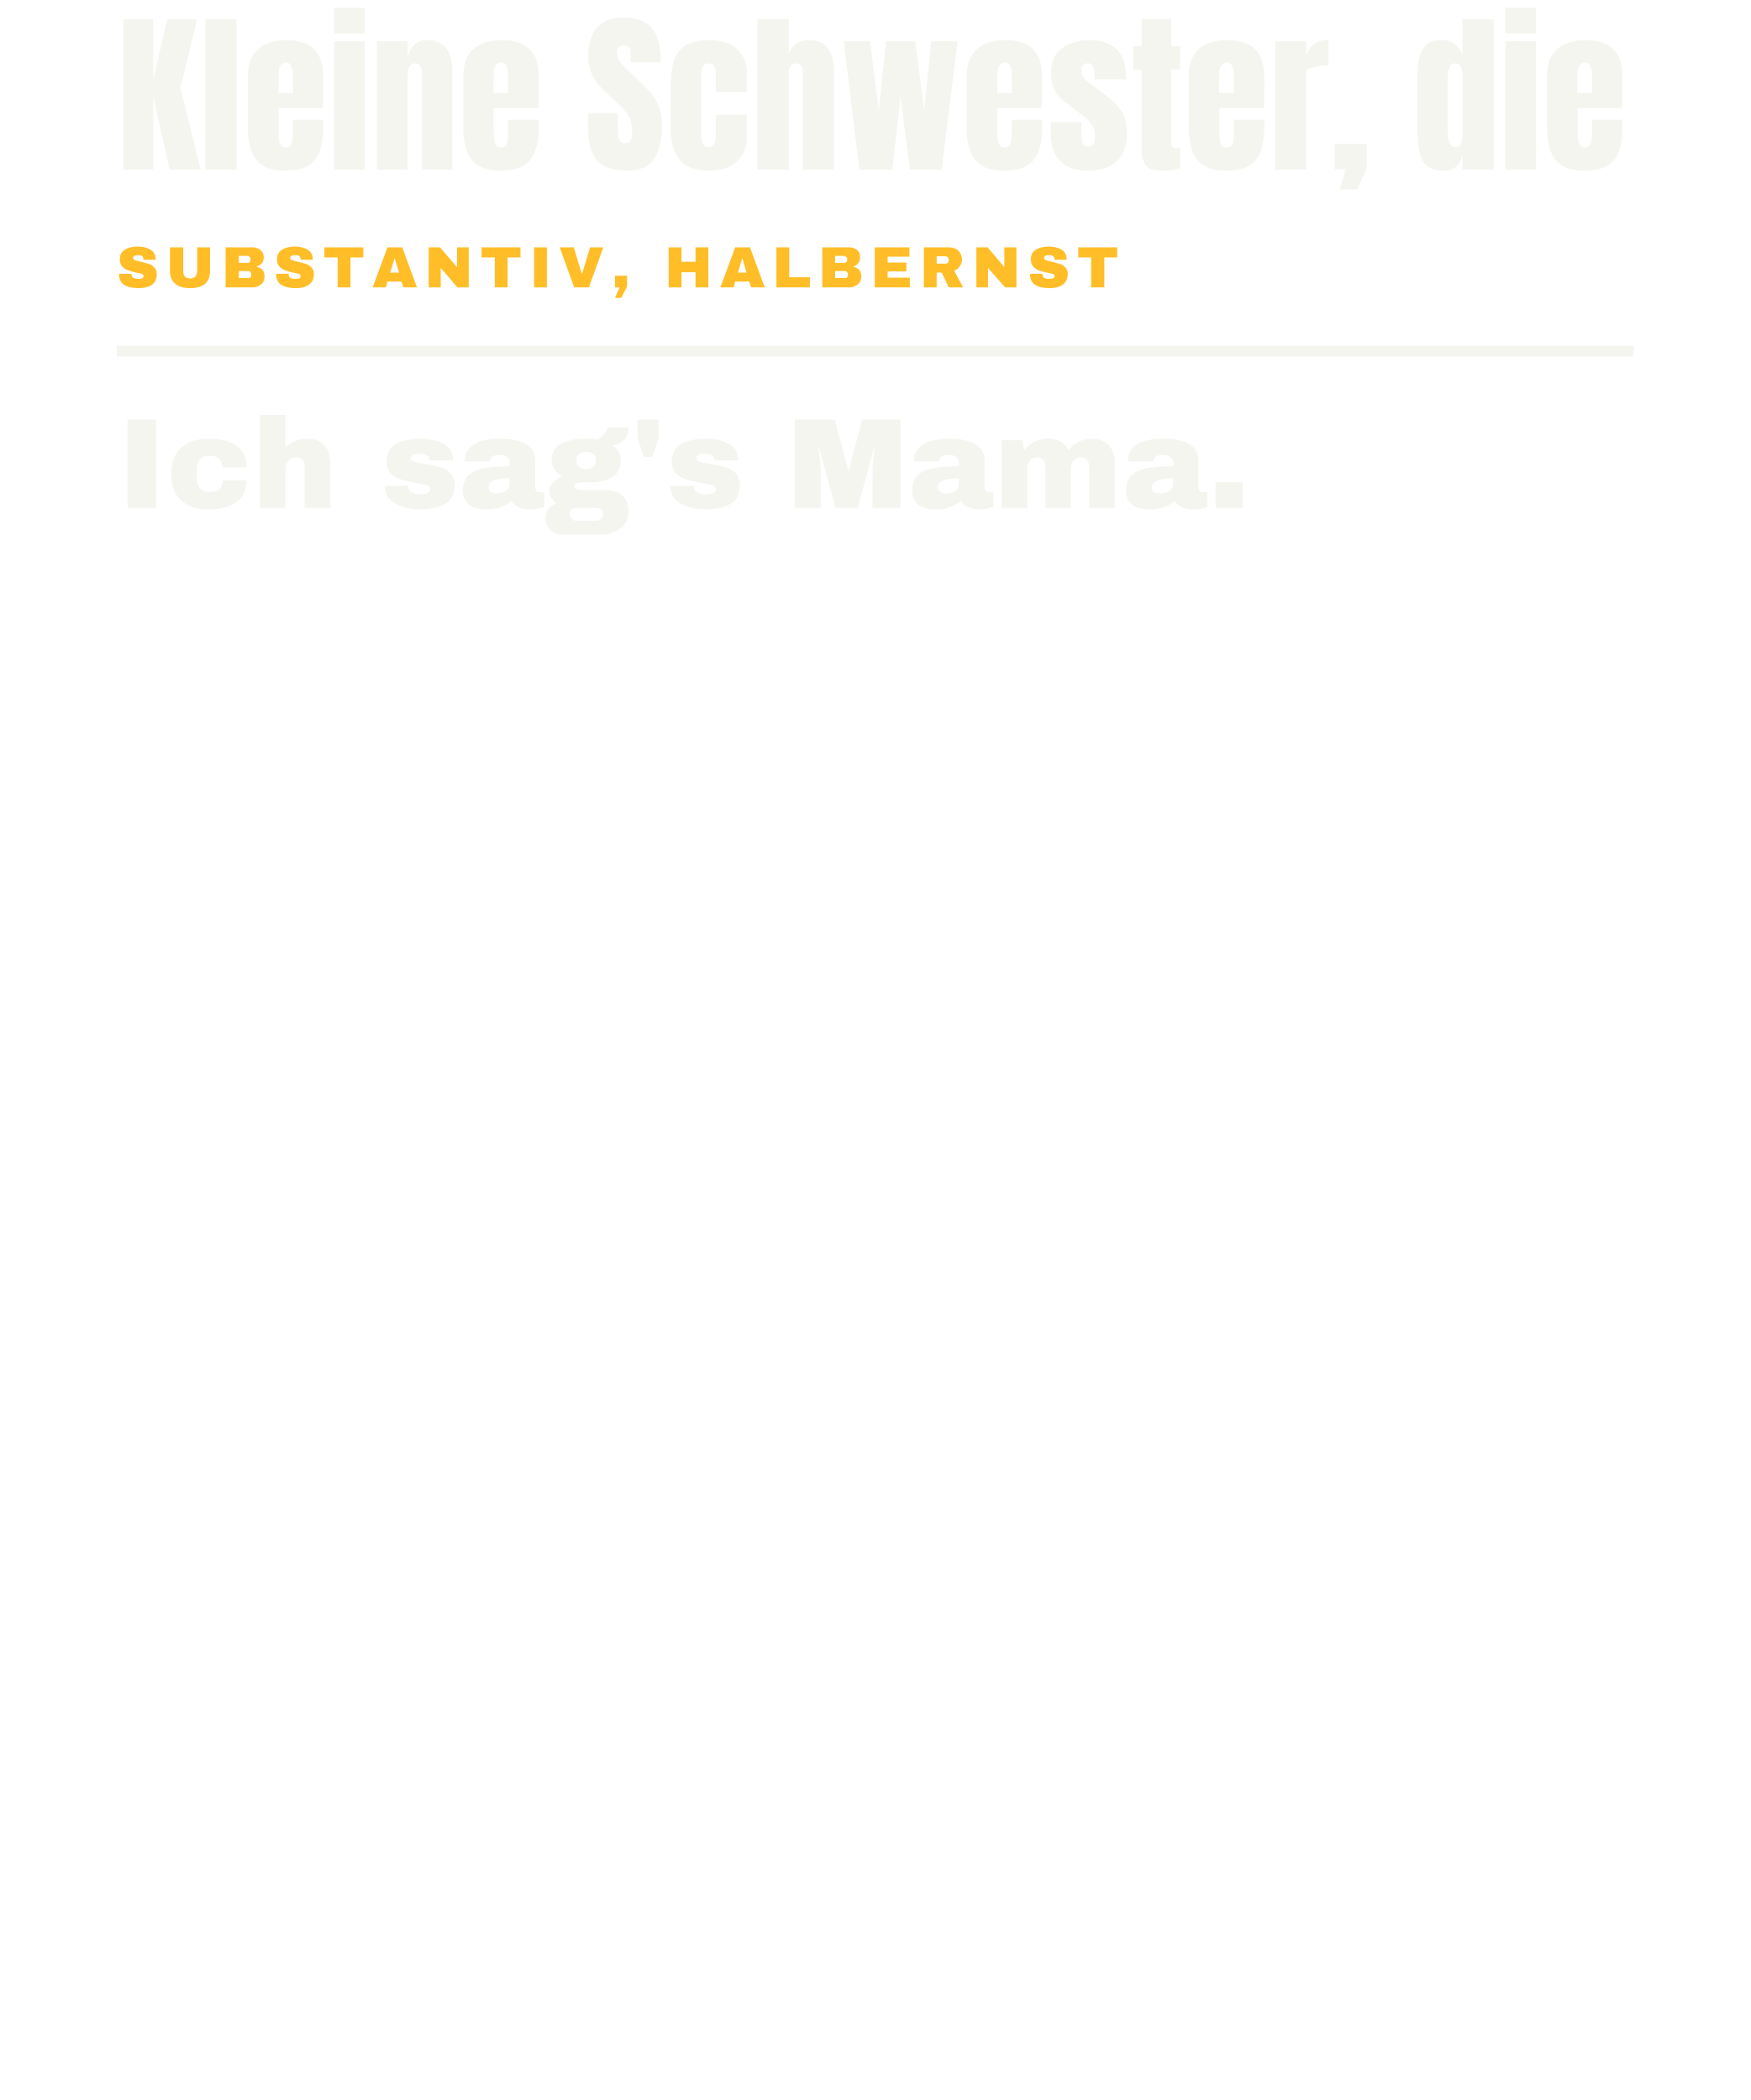
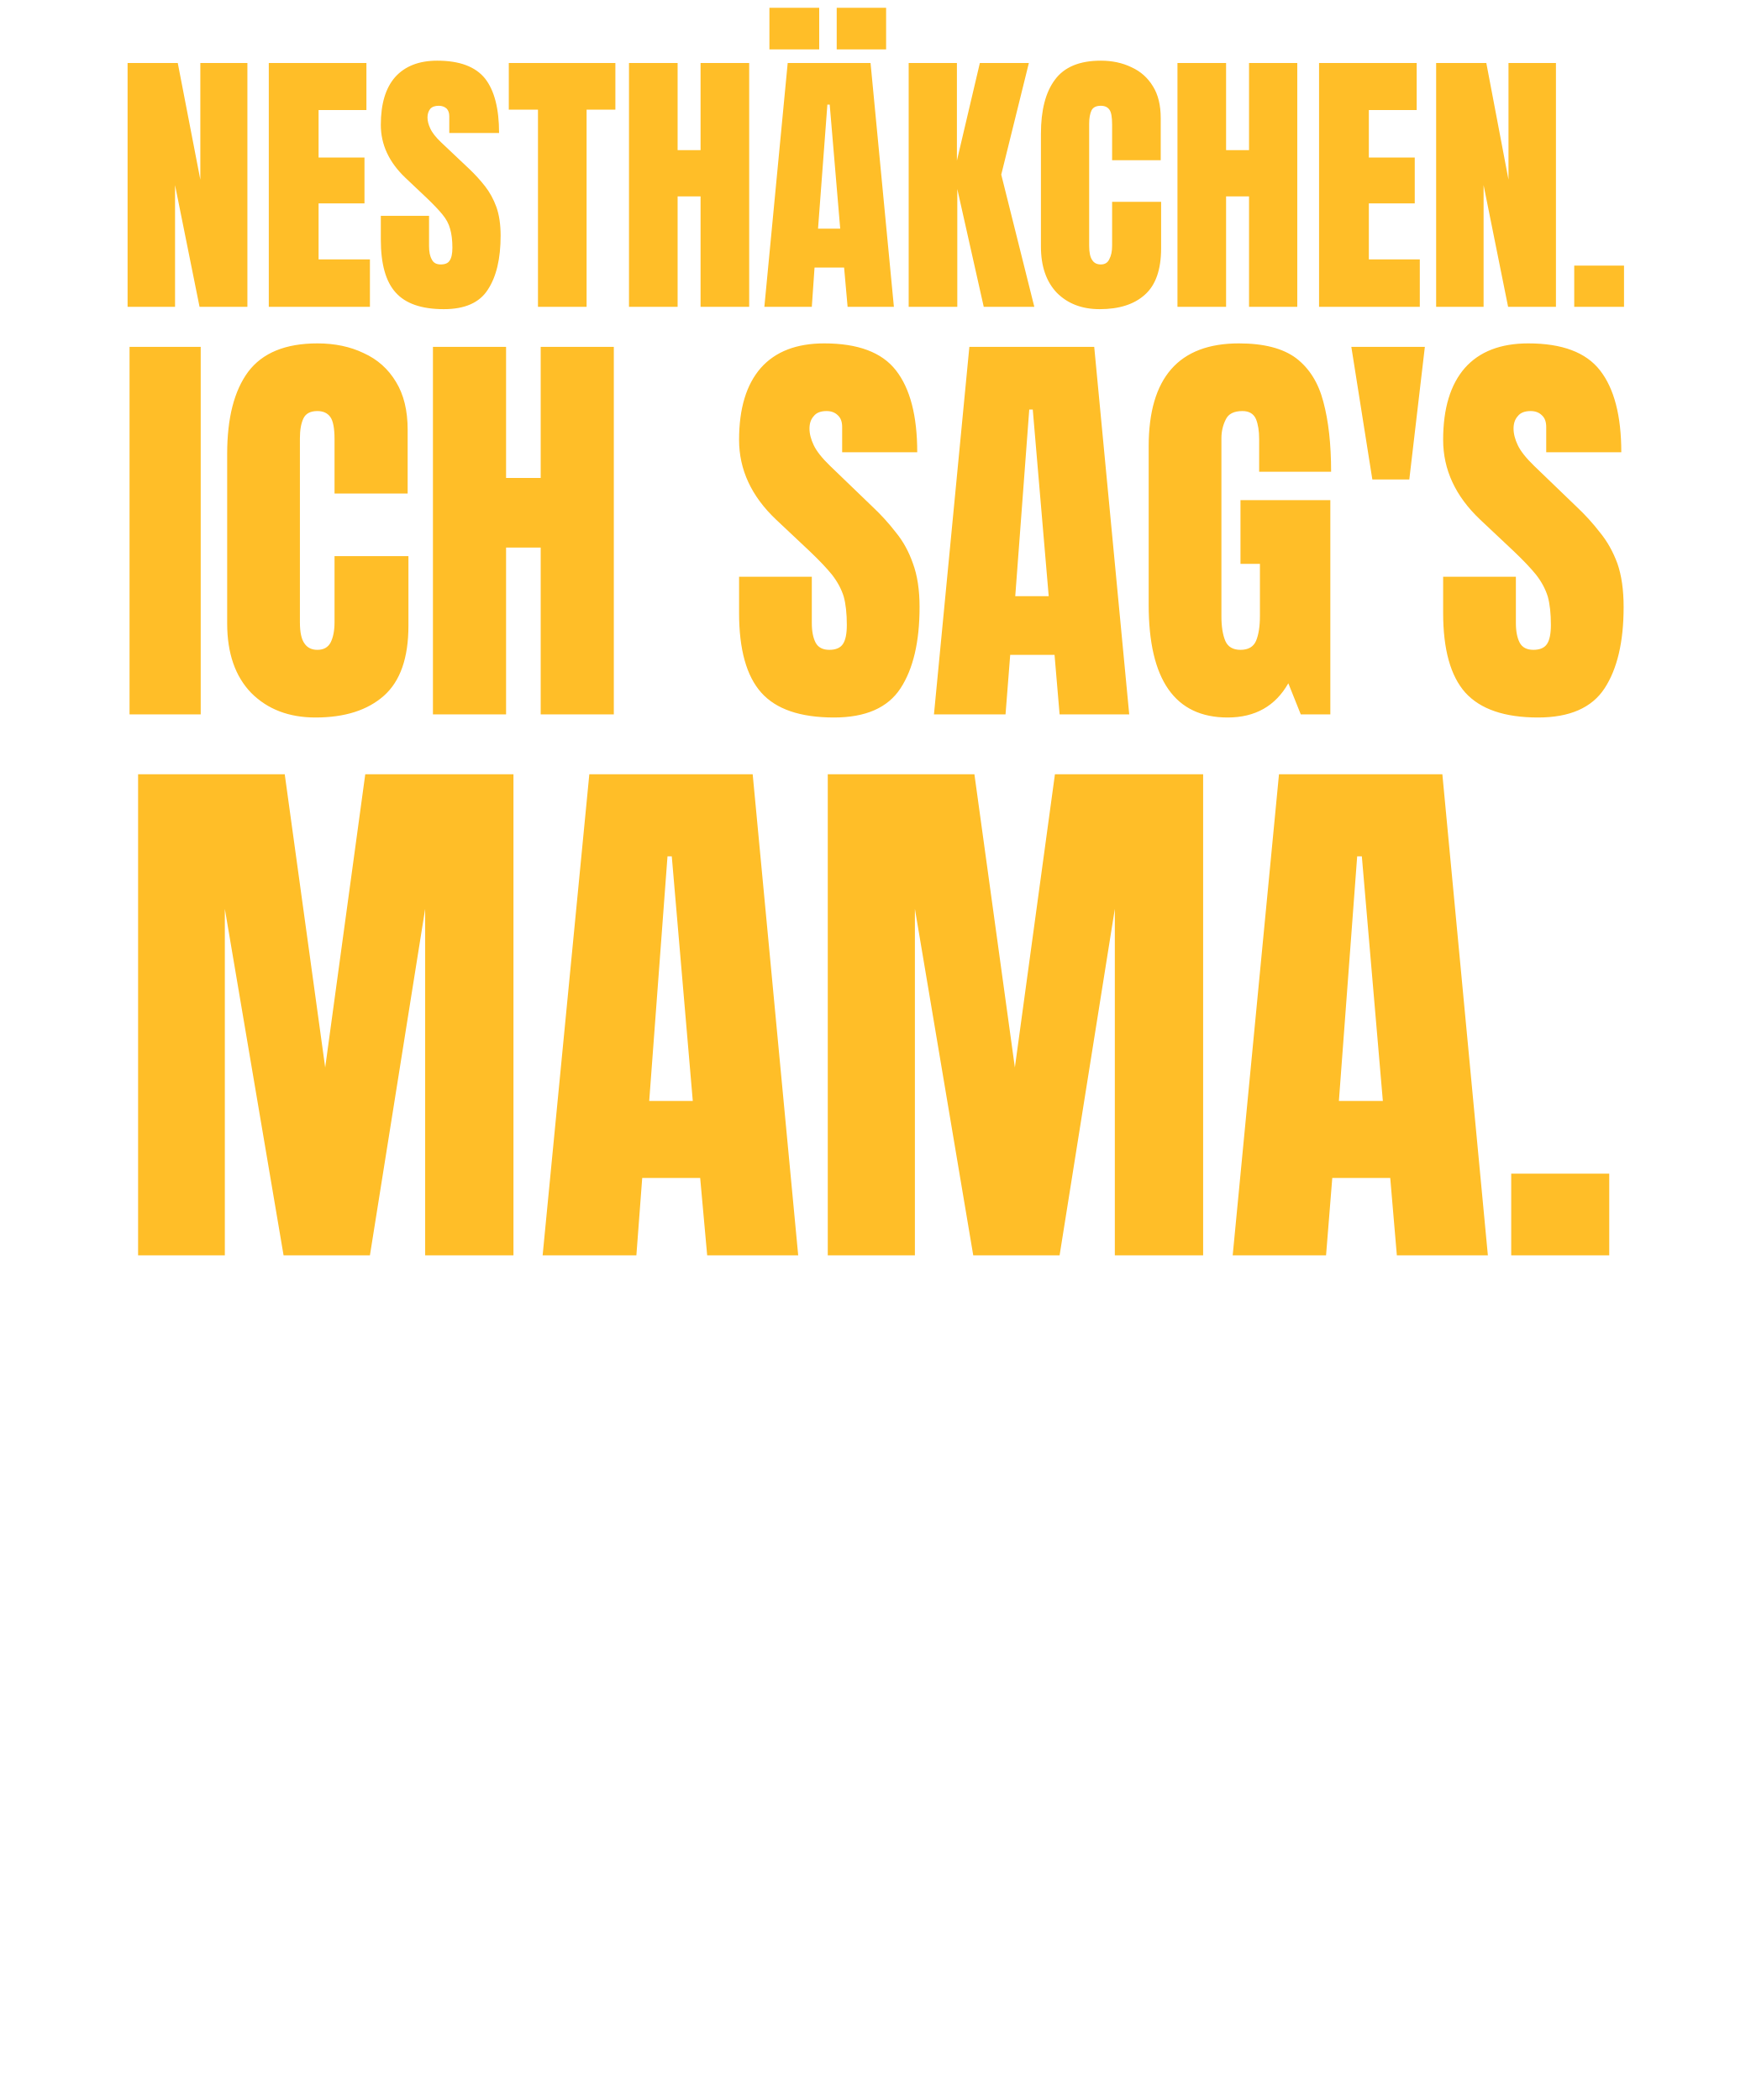
<svg xmlns="http://www.w3.org/2000/svg" width="4500" height="5400" viewBox="0 0 4500 5400">
  <g transform="translate(300,0) scale(1)">
-     <g transform="translate(0,49)">
-       <path d="M17 387V0H94V155L130 0H207L164 177L216 387H136L94 200V387ZM228 387V0H308V387ZM432 390Q397 390 376 377Q355 364 346 339Q337 314 337 279V147Q337 101 364 77Q390 54 436 54Q531 54 531 147V171Q531 214 530 229H416V293Q416 302 417 310Q418 319 422 324Q426 330 434 330Q447 330 450 319Q453 308 453 291V259H531V278Q531 315 522 340Q513 365 491 378Q470 390 432 390ZM416 190H453V146Q453 128 448 120Q444 112 435 112Q426 112 421 120Q416 127 416 146ZM559 37V-29H638V37ZM559 387V57H638V387ZM669 387V57H748V99Q752 80 764 67Q776 54 797 54Q832 54 847 75Q863 96 863 132V387H785V141Q785 131 781 123Q777 114 768 114Q758 114 754 121Q750 127 749 136Q748 146 748 155V387ZM986 390Q951 390 930 377Q909 364 900 339Q891 314 891 279V147Q891 101 917 77Q944 54 990 54Q1085 54 1085 147V171Q1085 214 1084 229H969V293Q969 302 971 310Q972 319 975 324Q979 330 988 330Q1000 330 1003 319Q1006 308 1006 291V259H1085V278Q1085 315 1075 340Q1066 365 1045 378Q1023 390 986 390ZM969 190H1006V146Q1006 128 1002 120Q998 112 989 112Q979 112 974 120Q969 127 969 146ZM1312 390Q1259 390 1235 364Q1212 338 1212 280V242H1288V290Q1288 304 1293 311Q1297 319 1307 319Q1317 319 1321 313Q1325 307 1325 293Q1325 275 1322 263Q1318 251 1310 240Q1301 229 1286 215L1251 182Q1212 145 1212 98Q1212 48 1235 22Q1258 -4 1301 -4Q1355 -4 1377 25Q1399 53 1399 111H1321V84Q1321 76 1316 72Q1312 68 1304 68Q1295 68 1290 73Q1286 78 1286 86Q1286 94 1290 104Q1295 113 1308 125L1352 168Q1366 181 1377 195Q1388 209 1395 228Q1402 247 1402 274Q1402 328 1382 359Q1362 390 1312 390ZM1525 390Q1470 390 1447 362Q1424 334 1424 279V177Q1424 136 1432 108Q1441 81 1463 67Q1485 54 1524 54Q1551 54 1573 63Q1595 73 1607 92Q1620 110 1620 137V188H1540V142Q1540 130 1536 122Q1533 114 1522 114Q1503 114 1503 142V302Q1503 312 1507 320Q1511 329 1522 329Q1532 329 1536 320Q1540 312 1540 301V246H1620V303Q1620 331 1608 350Q1595 370 1574 380Q1553 390 1525 390ZM1647 387V0H1728V90Q1735 71 1748 63Q1761 54 1778 54Q1813 54 1828 75Q1844 97 1844 133V387H1764V138Q1764 127 1760 120Q1755 114 1746 114Q1738 114 1733 121Q1728 128 1728 137V387ZM1909 387 1869 57H1937L1959 234L1978 57H2053L2076 234L2094 57H2162L2121 387H2039L2015 200L1994 387ZM2280 390Q2245 390 2224 377Q2203 364 2194 339Q2185 314 2185 279V147Q2185 101 2212 77Q2238 54 2284 54Q2379 54 2379 147V171Q2379 214 2378 229H2264V293Q2264 302 2265 310Q2266 319 2270 324Q2274 330 2283 330Q2295 330 2298 319Q2301 308 2301 291V259H2379V278Q2379 315 2370 340Q2361 365 2339 378Q2318 390 2280 390ZM2264 190H2301V146Q2301 128 2297 120Q2292 112 2283 112Q2274 112 2269 120Q2264 127 2264 146ZM2498 390Q2401 390 2401 291V265H2480V304Q2480 315 2484 321Q2488 328 2498 328Q2515 328 2515 302Q2515 281 2506 270Q2497 259 2484 249L2442 217Q2422 202 2412 185Q2402 167 2402 137Q2402 109 2415 90Q2429 72 2451 63Q2473 54 2499 54Q2595 54 2595 149V155H2514V143Q2514 133 2510 124Q2507 114 2497 114Q2480 114 2480 132Q2480 150 2495 160L2543 196Q2566 212 2582 235Q2597 257 2597 295Q2597 341 2571 366Q2544 390 2498 390ZM2689 390Q2657 390 2646 377Q2635 363 2635 335V130H2613V70H2635V0H2711V70H2734V130H2711V317Q2711 325 2714 328Q2717 332 2724 332Q2729 332 2734 331V384Q2731 385 2717 388Q2703 390 2689 390ZM2851 390Q2816 390 2795 377Q2774 364 2765 339Q2756 314 2756 279V147Q2756 101 2782 77Q2809 54 2855 54Q2950 54 2950 147V171Q2950 214 2949 229H2835V293Q2835 302 2836 310Q2837 319 2841 324Q2845 330 2853 330Q2865 330 2869 319Q2872 308 2872 291V259H2950V278Q2950 315 2941 340Q2932 365 2910 378Q2888 390 2851 390ZM2834 190H2872V146Q2872 128 2867 120Q2863 112 2854 112Q2845 112 2839 120Q2834 127 2834 146ZM2978 387V57H3058V94Q3064 75 3079 64Q3093 53 3115 53V119Q3105 119 3092 121Q3079 123 3068 127Q3058 130 3058 135V387ZM3144 438 3159 386H3131V321H3213V385L3190 438ZM3411 390Q3388 390 3375 382Q3361 374 3355 359Q3348 344 3346 324Q3344 305 3344 282V139Q3344 101 3358 77Q3371 54 3403 54Q3427 54 3440 64Q3453 74 3460 92V0H3540V387H3460V352Q3453 370 3443 380Q3432 390 3411 390ZM3441 329Q3452 329 3456 320Q3460 311 3460 287V149Q3460 137 3457 126Q3453 114 3442 114Q3429 114 3426 125Q3422 136 3422 149V287Q3422 329 3441 329ZM3570 37V-29H3649V37ZM3570 387V57H3649V387ZM3772 390Q3737 390 3716 377Q3695 364 3686 339Q3677 314 3677 279V147Q3677 101 3703 77Q3730 54 3776 54Q3871 54 3871 147V171Q3871 214 3870 229H3756V293Q3756 302 3757 310Q3758 319 3762 324Q3766 330 3774 330Q3787 330 3790 319Q3793 308 3793 291V259H3871V278Q3871 315 3862 340Q3853 365 3831 378Q3809 390 3772 390ZM3755 190H3793V146Q3793 128 3788 120Q3784 112 3775 112Q3766 112 3761 120Q3755 127 3755 146Z" fill="#F5F5F0" />
-       <path d="M100 617V619H69V618Q69 613 66 610Q62 607 56 607Q49 607 46 609Q42 611 42 614Q42 618 47 620Q52 622 62 624Q75 627 83 630Q91 632 97 639Q103 645 103 656Q103 674 91 683Q78 692 57 692Q33 692 20 684Q6 676 6 655H38Q38 663 42 665Q46 668 54 668Q61 668 65 667Q69 665 69 661Q69 657 64 655Q60 654 50 652Q37 649 29 646Q20 643 14 636Q8 629 8 618Q8 601 21 593Q34 585 54 585Q74 585 87 593Q100 601 100 617ZM189 692Q164 692 151 681Q137 670 137 648V587H171V648Q171 657 175 662Q180 667 189 667Q198 667 202 662Q207 656 207 648V587H240V648Q240 670 227 681Q213 692 189 692ZM378 612Q378 631 360 636V637Q380 641 380 662Q380 671 376 677Q372 683 365 686Q358 690 350 690H280V587H349Q357 587 363 590Q370 593 374 599Q378 605 378 612ZM314 627H336Q340 627 342 625Q344 622 344 619V617Q344 614 342 612Q339 609 336 609H314ZM314 666H339Q342 666 344 664Q346 661 346 658V656Q346 653 344 651Q342 648 339 648H314ZM504 617V619H473V618Q473 613 470 610Q466 607 460 607Q453 607 449 609Q446 611 446 614Q446 618 451 620Q456 622 466 624Q479 627 487 630Q495 632 501 639Q507 645 507 656Q507 674 494 683Q482 692 461 692Q437 692 424 684Q410 676 410 655H442Q442 663 446 665Q450 668 458 668Q465 668 469 667Q473 665 473 661Q473 657 468 655Q464 654 453 652Q441 649 433 646Q424 643 418 636Q412 629 412 618Q412 601 425 593Q438 585 458 585Q478 585 491 593Q504 601 504 617ZM601 613V690H568V613H534V587H634V613ZM737 690 732 675H696L692 690H658L696 587H734L772 690ZM703 652H726L715 616H714ZM876 690 833 640V690H802V587H831L875 638V587H905V690ZM1005 613V690H972V613H938V587H1038V613ZM1073 690V587H1106V690ZM1176 690 1139 587H1175L1196 656H1196L1217 587H1251L1214 690ZM1297 717H1281L1293 690H1281V660H1312V688ZM1488 690V651H1452V690H1419V587H1452V624H1488V587H1521V690ZM1631 690 1626 675H1590L1586 690H1552L1590 587H1628L1666 690ZM1597 652H1619L1609 616H1608ZM1696 587H1729V664H1782V690H1696ZM1911 612Q1911 631 1894 636V637Q1914 641 1914 662Q1914 671 1910 677Q1906 683 1899 686Q1892 690 1884 690H1814V587H1883Q1891 587 1897 590Q1904 593 1908 599Q1911 605 1911 612ZM1847 627H1870Q1874 627 1876 625Q1878 622 1878 619V617Q1878 614 1876 612Q1873 609 1870 609H1847ZM1847 666H1873Q1876 666 1878 664Q1880 661 1880 658V656Q1880 653 1878 651Q1876 648 1873 648H1847ZM1949 587H2038V611H1982V626H2030V649H1982V665H2039V690H1949ZM2153 647 2176 690H2139L2121 652H2108V690H2075V587H2138Q2150 587 2157 591Q2165 595 2169 603Q2173 610 2173 618Q2173 628 2168 635Q2163 643 2153 647ZM2130 610H2108V629H2130Q2134 629 2137 627Q2139 624 2139 620Q2139 616 2137 613Q2134 610 2130 610ZM2284 690 2240 640V690H2210V587H2239L2282 638V587H2313V690ZM2442 617V619H2411V618Q2411 613 2408 610Q2404 607 2397 607Q2391 607 2387 609Q2384 611 2384 614Q2384 618 2389 620Q2393 622 2404 624Q2416 627 2425 630Q2433 632 2439 639Q2445 645 2445 656Q2445 674 2432 683Q2420 692 2399 692Q2375 692 2362 684Q2348 676 2348 655H2380Q2380 663 2384 665Q2388 668 2396 668Q2403 668 2407 667Q2411 665 2411 661Q2411 657 2406 655Q2402 654 2391 652Q2379 649 2370 646Q2362 643 2356 636Q2350 629 2350 618Q2350 601 2363 593Q2376 585 2396 585Q2416 585 2429 593Q2442 601 2442 617ZM2539 613V690H2505V613H2472V587H2572V613Z" fill="#FFBE28" />
-       <rect x="0" y="840" width="3900" height="28" fill="#F5F5F0" />
-       <path d="M28 1257V1030H101V1257ZM334 1153H271Q271 1123 238 1123Q206 1123 206 1161V1179Q206 1216 240 1216Q273 1216 273 1186H334Q334 1224 308 1242Q281 1261 238 1261Q192 1261 166 1238Q140 1215 140 1170Q140 1125 166 1102Q192 1079 238 1079Q281 1079 308 1097Q334 1115 334 1153ZM488 1079Q519 1079 534 1096Q549 1112 549 1144V1257H483V1152Q483 1141 478 1134Q472 1127 461 1127Q449 1127 442 1135Q434 1143 434 1155V1257H368V1018H434V1101Q445 1090 459 1085Q473 1079 488 1079ZM865 1135H804Q804 1125 795 1121Q789 1118 780 1118Q756 1118 756 1129Q756 1136 765 1138Q773 1141 792 1144Q815 1147 830 1152Q846 1156 857 1167Q869 1179 869 1199Q869 1233 844 1247Q819 1261 779 1261Q756 1261 735 1254Q715 1248 702 1235Q689 1221 689 1200H750V1202Q750 1213 759 1217Q769 1222 779 1222Q806 1222 806 1209Q806 1202 798 1199Q789 1196 770 1193Q746 1189 731 1184Q716 1180 705 1169Q694 1158 694 1138Q694 1106 718 1092Q742 1079 781 1079Q816 1079 840 1092Q865 1106 865 1135ZM1076 1136V1203Q1076 1209 1079 1213Q1081 1216 1087 1216H1099V1254Q1098 1255 1093 1256Q1089 1258 1082 1259Q1074 1261 1064 1261Q1045 1261 1033 1255Q1020 1249 1016 1239Q1003 1249 988 1255Q972 1261 951 1261Q890 1261 890 1212Q890 1187 904 1173Q917 1160 943 1155Q969 1150 1010 1150V1141Q1010 1131 1003 1126Q996 1121 985 1121Q975 1121 967 1124Q960 1128 960 1136V1137H895Q895 1136 895 1133Q895 1108 919 1093Q942 1079 986 1079Q1026 1079 1051 1092Q1076 1105 1076 1136ZM956 1203Q956 1220 978 1220Q991 1220 1001 1213Q1010 1206 1010 1196V1181Q982 1181 969 1187Q956 1193 956 1203ZM1276 1097Q1285 1104 1291 1114Q1296 1124 1296 1135Q1296 1163 1275 1177Q1254 1191 1223 1191H1198Q1177 1191 1177 1201Q1177 1205 1182 1208Q1186 1211 1198 1211H1257Q1286 1211 1301 1226Q1316 1241 1316 1267Q1316 1285 1306 1299Q1296 1312 1279 1319Q1263 1326 1243 1326H1146Q1134 1326 1124 1321Q1114 1315 1108 1305Q1102 1296 1102 1284Q1102 1271 1110 1260Q1118 1250 1130 1245Q1122 1239 1117 1231Q1112 1223 1112 1214Q1112 1201 1122 1191Q1132 1180 1146 1177Q1133 1169 1125 1158Q1118 1147 1118 1135Q1118 1105 1142 1092Q1167 1079 1207 1079Q1225 1079 1236 1081Q1252 1071 1257 1062Q1262 1054 1262 1050H1316Q1316 1070 1306 1081Q1296 1092 1276 1097ZM1182 1135Q1182 1146 1188 1151Q1195 1157 1207 1157Q1219 1157 1225 1151Q1232 1146 1232 1135Q1232 1124 1225 1119Q1219 1113 1207 1113Q1196 1113 1189 1119Q1182 1124 1182 1135ZM1164 1273Q1164 1280 1169 1285Q1174 1290 1181 1290H1233Q1240 1290 1245 1285Q1250 1281 1250 1273Q1250 1266 1245 1261Q1240 1257 1233 1257H1181Q1174 1257 1169 1261Q1164 1265 1164 1273ZM1377 1126H1355L1339 1078V1030H1393V1078ZM1598 1135H1537Q1537 1125 1529 1121Q1523 1118 1514 1118Q1490 1118 1490 1129Q1490 1136 1498 1138Q1506 1141 1525 1144Q1548 1147 1564 1152Q1579 1156 1591 1167Q1602 1179 1602 1199Q1602 1233 1578 1247Q1553 1261 1512 1261Q1489 1261 1469 1254Q1448 1248 1436 1235Q1423 1221 1423 1200H1484V1202Q1484 1213 1493 1217Q1502 1222 1512 1222Q1540 1222 1540 1209Q1540 1202 1531 1199Q1523 1196 1503 1193Q1480 1189 1465 1184Q1450 1180 1438 1169Q1427 1158 1427 1138Q1427 1106 1452 1092Q1476 1079 1515 1079Q1550 1079 1574 1092Q1598 1106 1598 1135ZM1943 1257V1175Q1943 1160 1944 1144Q1945 1128 1947 1117Q1948 1106 1948 1103H1947L1905 1257H1848L1806 1104H1804Q1805 1106 1806 1117Q1808 1128 1809 1144Q1810 1160 1810 1175V1257H1743V1030H1846L1881 1161H1882L1916 1030H2015V1257ZM2231 1136V1203Q2231 1209 2234 1213Q2236 1216 2242 1216H2254V1254Q2253 1255 2248 1256Q2244 1258 2237 1259Q2229 1261 2219 1261Q2200 1261 2188 1255Q2175 1249 2171 1239Q2158 1249 2143 1255Q2127 1261 2106 1261Q2045 1261 2045 1212Q2045 1187 2059 1173Q2072 1160 2098 1155Q2124 1150 2165 1150V1141Q2165 1131 2158 1126Q2151 1121 2140 1121Q2130 1121 2122 1124Q2115 1128 2115 1136V1137H2050Q2050 1136 2050 1133Q2050 1108 2074 1093Q2097 1079 2141 1079Q2181 1079 2206 1092Q2231 1105 2231 1136ZM2111 1203Q2111 1220 2133 1220Q2146 1220 2156 1213Q2165 1206 2165 1196V1181Q2137 1181 2124 1187Q2111 1193 2111 1203ZM2566 1144V1257H2500V1152Q2500 1141 2495 1134Q2489 1127 2479 1127Q2468 1127 2460 1135Q2453 1143 2453 1155V1257H2388V1152Q2388 1141 2382 1134Q2377 1127 2367 1127Q2355 1127 2348 1135Q2341 1143 2341 1155V1257H2275V1083H2329L2333 1109Q2343 1095 2359 1087Q2376 1079 2394 1079Q2433 1079 2447 1109Q2457 1095 2473 1087Q2489 1079 2506 1079Q2536 1079 2551 1096Q2566 1113 2566 1144ZM2781 1136V1203Q2781 1209 2784 1213Q2787 1216 2792 1216H2804V1254Q2803 1255 2799 1256Q2794 1258 2787 1259Q2779 1261 2769 1261Q2750 1261 2738 1255Q2725 1249 2721 1239Q2708 1249 2693 1255Q2677 1261 2656 1261Q2595 1261 2595 1212Q2595 1187 2609 1173Q2623 1160 2648 1155Q2674 1150 2716 1150V1141Q2716 1131 2708 1126Q2701 1121 2690 1121Q2680 1121 2673 1124Q2665 1128 2665 1136V1137H2600Q2600 1136 2600 1133Q2600 1108 2624 1093Q2647 1079 2691 1079Q2731 1079 2756 1092Q2781 1105 2781 1136ZM2661 1203Q2661 1220 2683 1220Q2696 1220 2706 1213Q2716 1206 2716 1196V1181Q2688 1181 2674 1187Q2661 1193 2661 1203ZM2825 1257V1191H2895V1257Z" fill="#F5F5F0" />
+     <g transform="translate(0,162)">
+       <path d="M28 627V0H157L215 300V0H336V627H213L150 314V627ZM391 627V0H642V121H519V243H637V361H519V505H651V627ZM841 633Q755 633 717 590Q679 548 679 454V393H803V471Q803 493 810 505Q816 518 833 518Q850 518 856 508Q863 498 863 475Q863 446 857 426Q852 407 837 389Q823 372 798 348L742 295Q679 235 679 159Q679 78 716 36Q754 -6 824 -6Q910 -6 947 40Q983 86 983 180H855V137Q855 124 848 117Q840 110 828 110Q813 110 806 118Q799 127 799 140Q799 153 806 168Q813 184 834 204L907 273Q929 294 947 317Q965 340 976 370Q987 401 987 444Q987 533 954 583Q922 633 841 633ZM1083 627V120H1008V0H1282V120H1208V627ZM1317 627V0H1442V224H1501V0H1626V627H1501V343H1442V627ZM1665 627 1725 0H1938L1998 627H1879L1870 526H1794L1787 627ZM1803 426H1860L1833 107H1827ZM1851 -35V-142H1978V-35ZM1678 -35V-142H1806V-35ZM2036 627V0H2160V251L2219 0H2345L2274 287L2359 627H2229L2161 324V627ZM2527 633Q2459 633 2417 591Q2376 548 2376 472V182Q2376 91 2412 43Q2448 -6 2530 -6Q2574 -6 2609 11Q2644 27 2664 60Q2684 92 2684 142V250H2559V158Q2559 129 2552 120Q2545 110 2530 110Q2512 110 2506 122Q2500 135 2500 156V470Q2500 496 2508 507Q2515 518 2530 518Q2546 518 2552 504Q2559 491 2559 470V357H2685V476Q2685 559 2643 596Q2602 633 2527 633ZM2727 627V0H2852V224H2911V0H3035V627H2911V343H2852V627ZM3091 627V0H3342V121H3219V243H3337V361H3219V505H3350V627ZM3392 627V0H3521L3578 300V0H3700V627H3577L3514 314V627ZM3747 627V521H3875V627Z" fill="#FFBE28" />
+       <path d="M33 1675V730H216V1675ZM511 1683Q409 1683 346 1620Q284 1556 284 1441V1005Q284 867 338 794Q393 721 516 721Q583 721 635 746Q688 770 718 820Q748 869 748 943V1107H560V967Q560 925 549 910Q538 895 516 895Q489 895 480 914Q471 933 471 965V1438Q471 1477 483 1493Q494 1509 516 1509Q540 1509 550 1490Q560 1470 560 1438V1268H750V1447Q750 1571 687 1627Q624 1683 511 1683ZM813 1675V730H1001V1067H1090V730H1278V1675H1090V1246H1001V1675ZM1844 1683Q1714 1683 1657 1619Q1600 1555 1600 1414V1321H1787V1440Q1787 1472 1797 1491Q1807 1509 1832 1509Q1857 1509 1867 1494Q1877 1479 1877 1445Q1877 1401 1869 1372Q1860 1343 1839 1316Q1818 1290 1780 1254L1695 1174Q1600 1084 1600 969Q1600 848 1656 784Q1712 721 1819 721Q1949 721 2003 790Q2058 860 2058 1001H1865V936Q1865 916 1854 906Q1843 895 1825 895Q1802 895 1792 908Q1781 920 1781 940Q1781 960 1792 983Q1803 1006 1834 1036L1943 1141Q1976 1172 2003 1207Q2031 1241 2047 1287Q2064 1333 2064 1399Q2064 1533 2015 1608Q1966 1683 1844 1683ZM2101 1675 2192 730H2513L2603 1675H2424L2411 1522H2297L2285 1675ZM2310 1371H2396L2355 891H2346ZM2856 1683Q2653 1683 2653 1393V986Q2653 721 2885 721Q2981 721 3032 759Q3083 798 3102 871Q3122 945 3122 1051H2937V967Q2937 936 2929 916Q2920 895 2894 895Q2861 895 2851 917Q2840 939 2840 965V1423Q2840 1462 2850 1486Q2860 1509 2889 1509Q2919 1509 2929 1486Q2939 1462 2939 1422V1288H2889V1124H3120V1675H3044L3012 1595Q2962 1683 2856 1683ZM3228 1071 3174 730H3363L3323 1071ZM3654 1683Q3525 1683 3467 1619Q3410 1555 3410 1414V1321H3597V1440Q3597 1472 3607 1491Q3617 1509 3642 1509Q3667 1509 3677 1494Q3687 1479 3687 1445Q3687 1401 3679 1372Q3670 1343 3649 1316Q3628 1290 3590 1254L3505 1174Q3410 1084 3410 969Q3410 848 3466 784Q3522 721 3629 721Q3759 721 3813 790Q3868 860 3868 1001H3675V936Q3675 916 3664 906Q3653 895 3635 895Q3612 895 3602 908Q3591 920 3591 940Q3591 960 3602 983Q3613 1006 3644 1036L3753 1141Q3786 1172 3813 1207Q3841 1241 3858 1287Q3874 1333 3874 1399Q3874 1533 3825 1608Q3776 1683 3654 1683Z" fill="#FFBE28" />
+       <path d="M55 3066V1829H432L536 2583L639 1829H1020V3066H793V2175L651 3066H429L278 2175V3066ZM1095 3066 1215 1829H1635L1752 3066H1518L1500 2867H1351L1336 3066ZM1369 2669H1481L1427 2040H1416ZM1828 3066V1829H2205L2309 2583L2412 1829H2793V3066H2566V2175L2424 3066H2202L2052 2175V3066ZM2869 3066 2988 1829H3408L3525 3066H3291L3274 2867H3125L3109 3066ZM3142 2669H3255L3201 2040H3189ZM3585 3066V2856H3837V3066Z" fill="#FFBE28" />
    </g>
  </g>
</svg>
